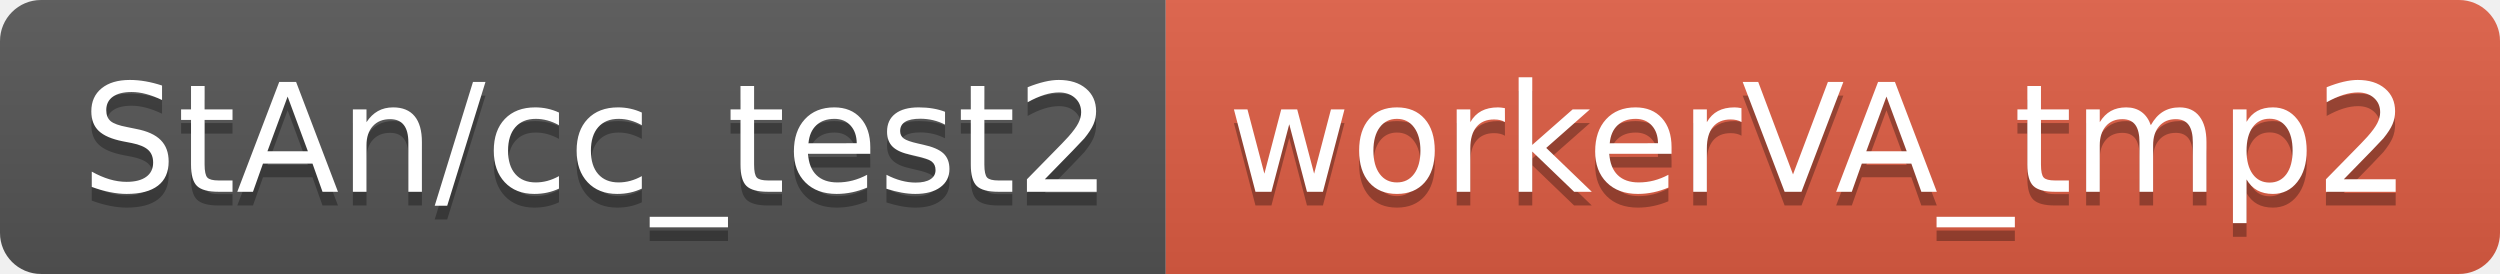
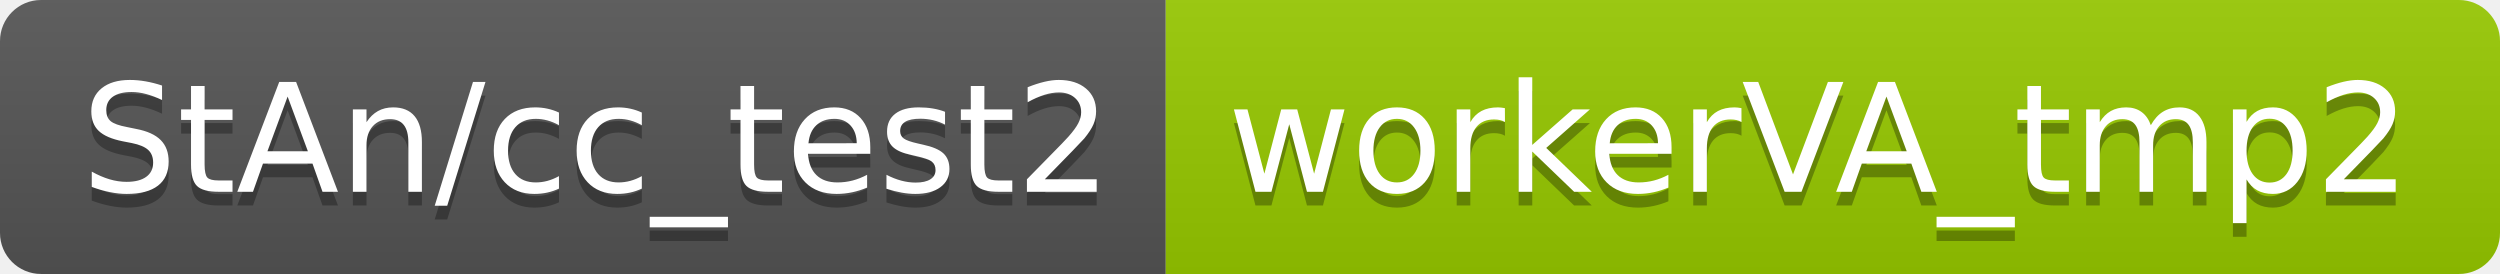
<svg xmlns="http://www.w3.org/2000/svg" height="20" width="182.5">
  <linearGradient id="smooth" x2="0" y2="100%">
    <stop offset="0" stop-color="#bbb" stop-opacity=".1" />
    <stop offset="1" stop-opacity=".1" />
  </linearGradient>
  <clipPath id="round">
    <rect fill="#fff" height="20" rx="3" width="182.5" />
  </clipPath>
  <g clip-path="url(#round)">
    <rect fill="#555" height="20" width="85.1" />
-     <rect fill="#e05d44" height="20" width="97.4" x="85.1" />
+     <rect fill="#97CA00" height="20" width="97.4" x="85.1" />
    <rect fill="url(#smooth)" height="20" width="182.5" />
  </g>
  <g fill="#fff" font-family="DejaVu Sans,Verdana,Geneva,sans-serif" font-size="110" text-anchor="middle">
    <text fill="#010101" fill-opacity=".3" lengthAdjust="spacing" textLength="751.0" transform="scale(0.1)" x="435.5" y="150">StAn/cc_test2</text>
    <text lengthAdjust="spacing" textLength="751.0" transform="scale(0.1)" x="435.5" y="140">StAn/cc_test2</text>
    <text fill="#010101" fill-opacity=".3" lengthAdjust="spacing" textLength="874.0" transform="scale(0.1)" x="1328.0" y="150">workerVA_tmp2</text>
    <text lengthAdjust="spacing" textLength="874.0" transform="scale(0.1)" x="1328.0" y="140">workerVA_tmp2</text>
  </g>
</svg>
